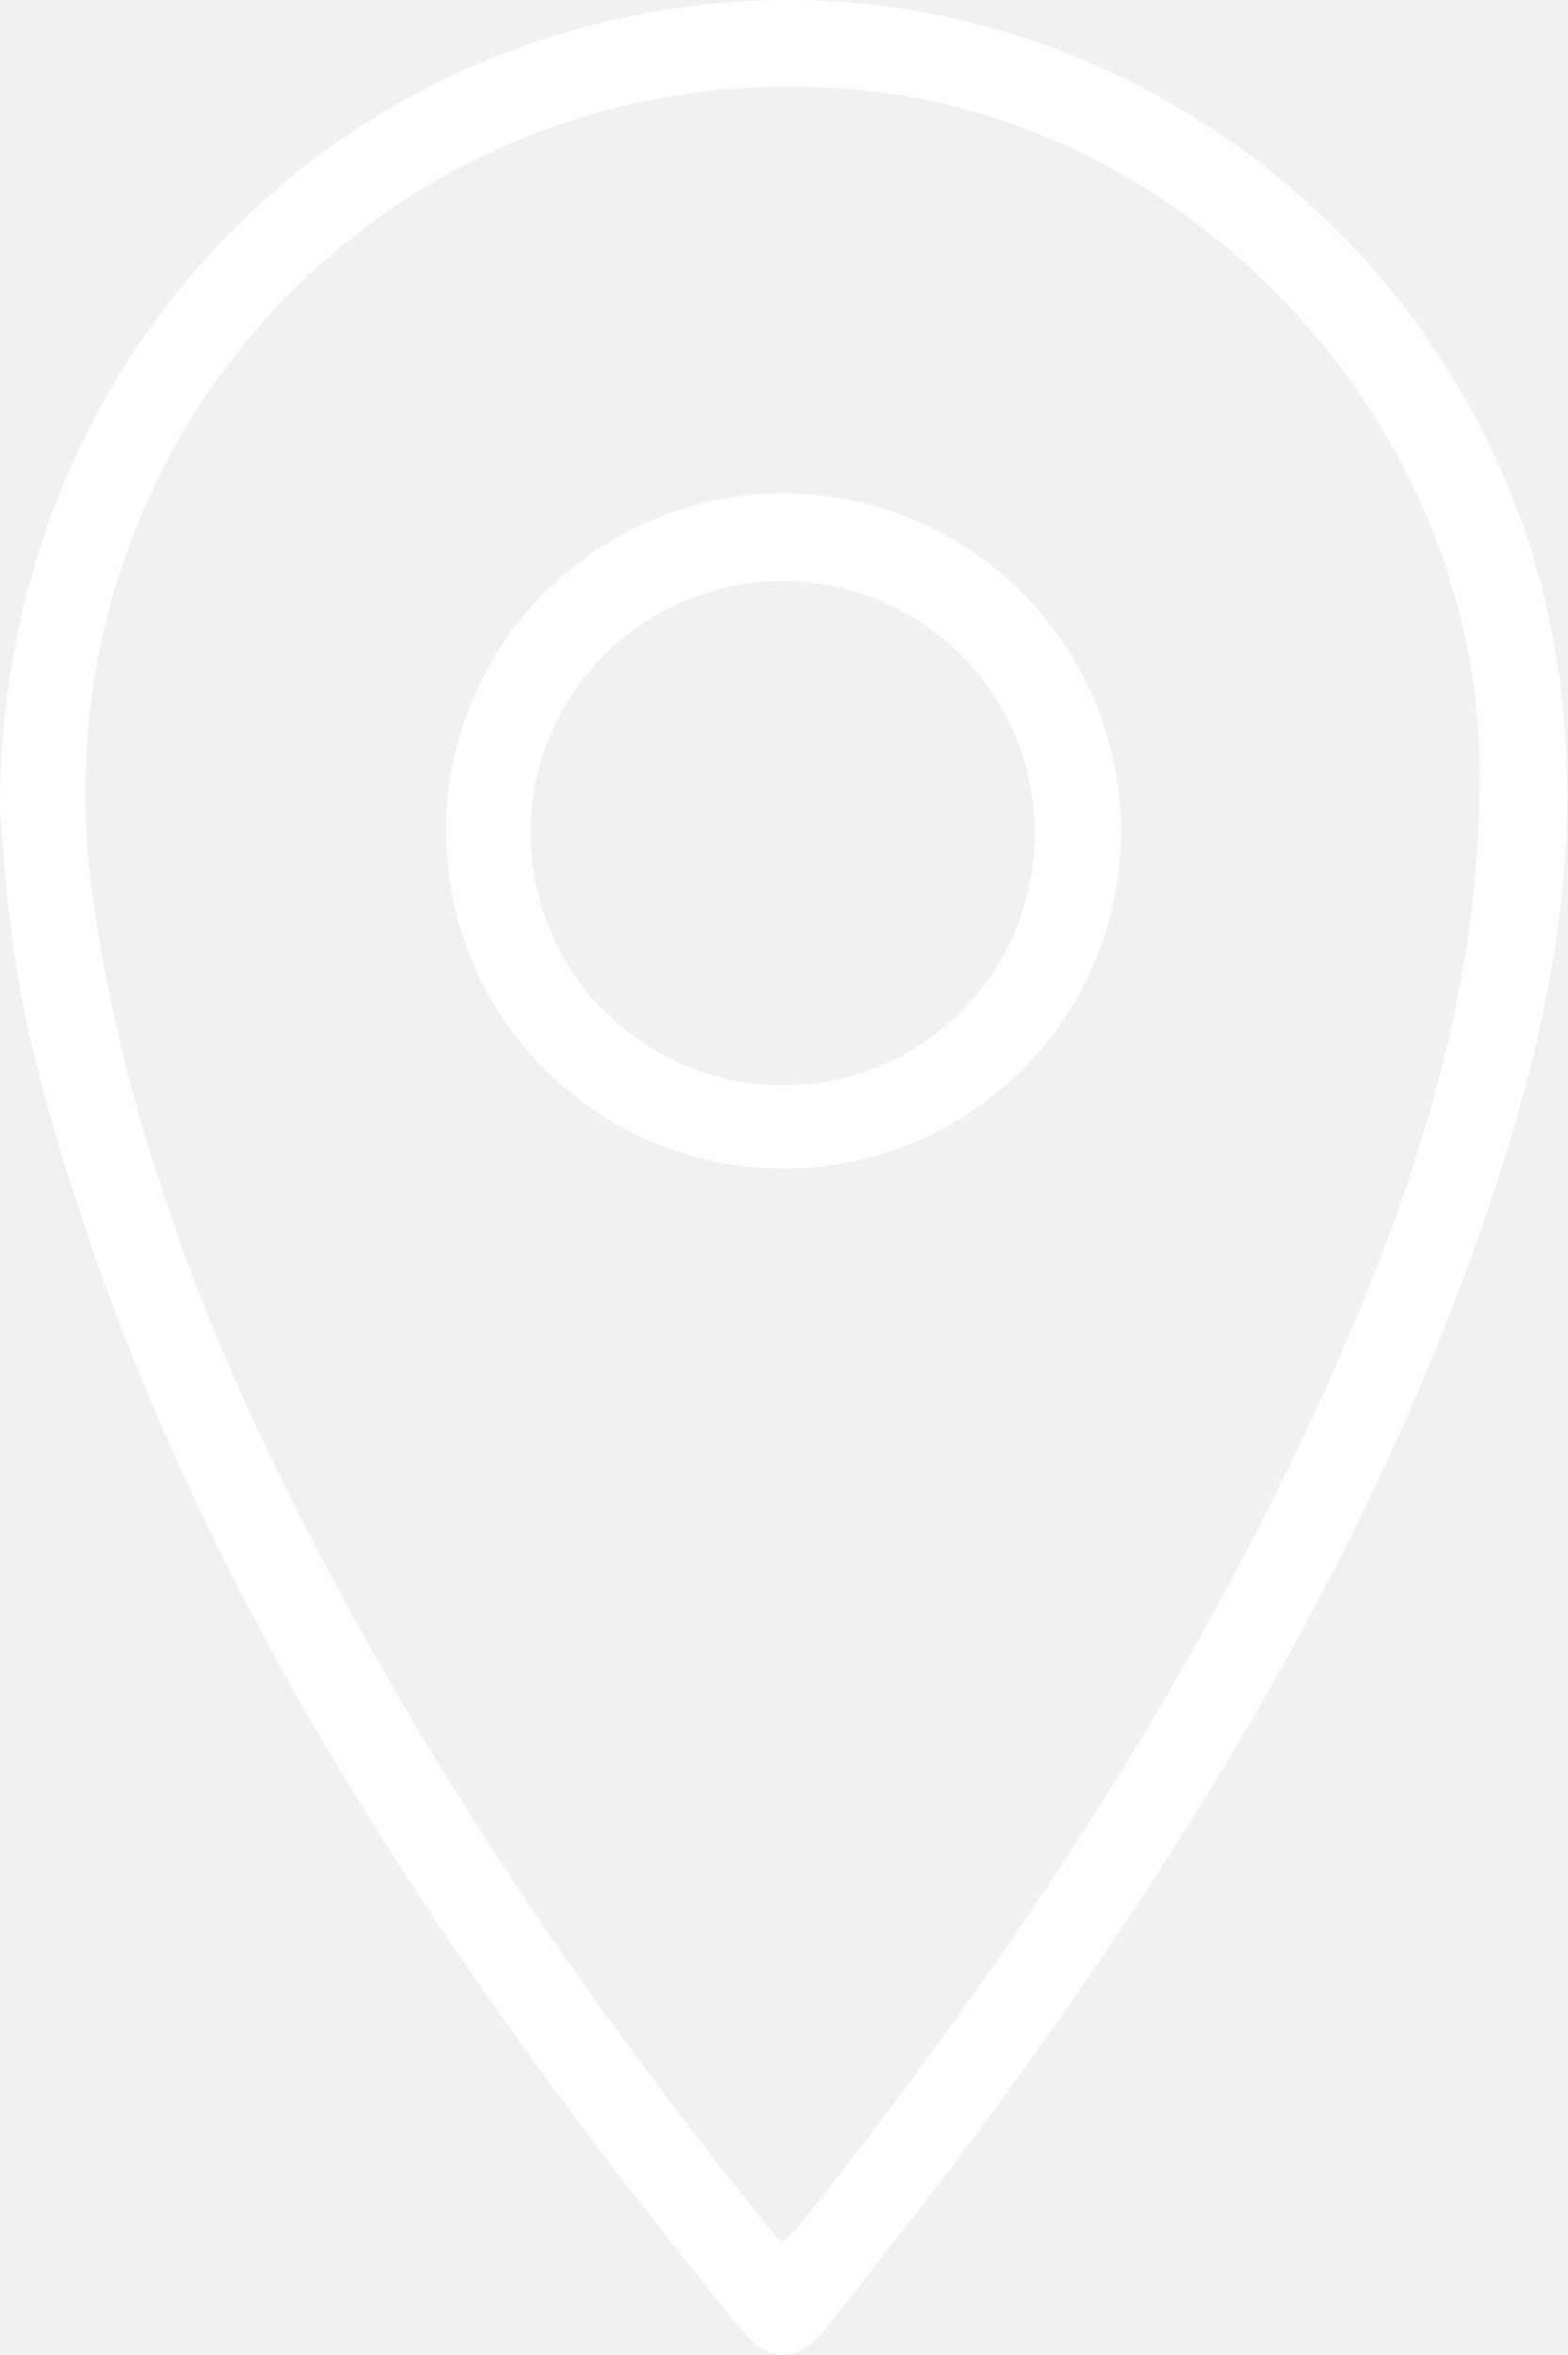
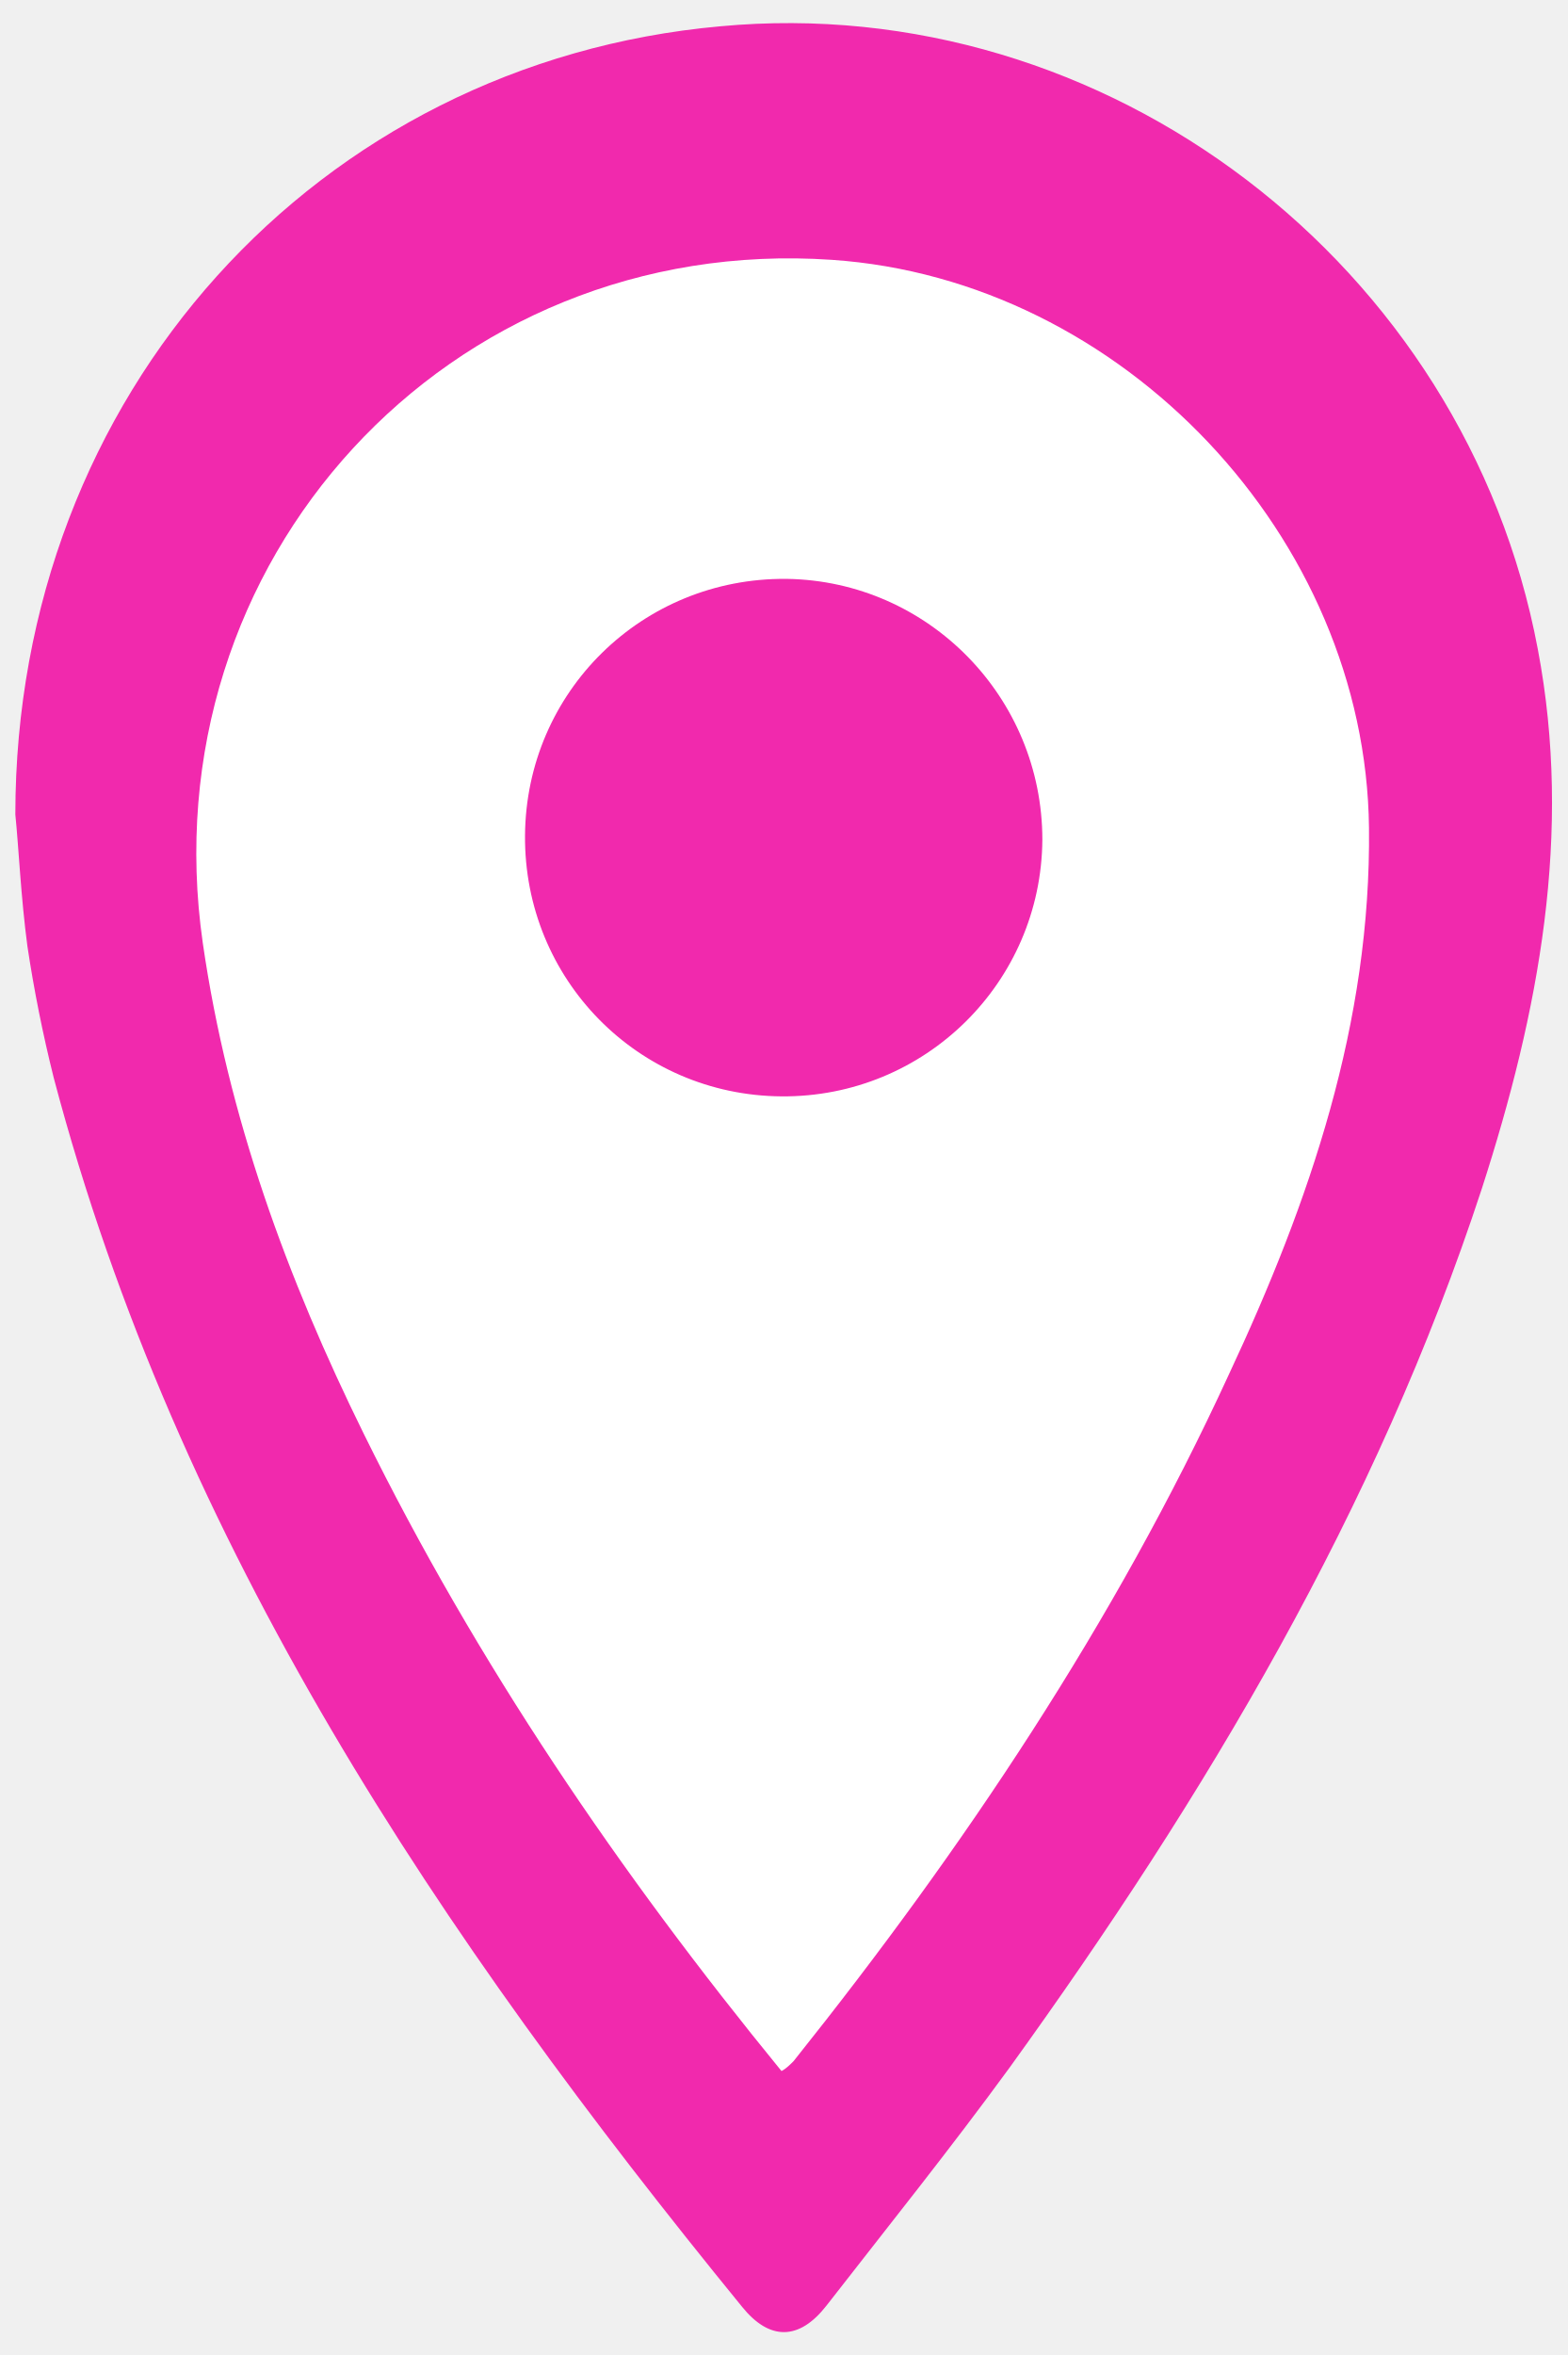
- <svg xmlns="http://www.w3.org/2000/svg" viewBox="0 0 142.98 214.78">
-   <defs>
-     <style>.cls-1{fill:#fff;}</style>
-   </defs>
-   <g id="Capa_2" data-name="Capa 2">
-     <g id="Capa_1-2" data-name="Capa 1">
-       <path class="cls-1" d="M141.68,58.24C135,22.41,101.51-3,65.62.28,28.21,3.69,0,34.51,0,73.62c.26,2.95.5,7.62,1.14,12.23a103.68,103.68,0,0,0,2.44,12.2c11.5,43.62,36,80,64,114.36,2.6,3.2,5.3,3.15,7.81-.09,5.72-7.37,11.57-14.63,17-22.18,18.25-25.33,34.19-51.95,44-81.81C141.74,92.05,144.9,75.4,141.68,58.24Zm-21.86,70.81C107.39,155.91,91,180.3,72.58,203.4a10,10,0,0,1-1.34,1.12c-17.54-21.49-33-44.24-45.32-69.11C17.57,118.48,11.21,101,8.5,82.15c-6-41.42,26.6-76.94,68.23-74.1,31.52,2.15,57.84,30.1,58.25,61.62C135.26,90.86,128.53,110.25,119.82,129.05Z" />
-       <path class="cls-1" d="M102.27,76A30.79,30.79,0,1,1,71.79,45,30.89,30.89,0,0,1,102.27,76ZM71.52,99A23,23,0,1,0,48.4,75.87,23.09,23.09,0,0,0,71.52,99Z" />
-     </g>
-   </g>
+ <svg xmlns="http://www.w3.org/2000/svg" version="1.1" id="Capa_1" x="0px" y="0px" viewBox="0 0 143 214.8" style="enable-background:new 0 0 143 214.8;" xml:space="preserve">
+   <style type="text/css">
+ 	.st0{fill:#F129AD;}
+ 	.st1{fill:#FFFFFF;}
+ </style>
+   <path class="st0" d="M140.3,59.2c-6.6-35.1-39.4-60.1-74.6-56.8C29,5.7,1.4,35.9,1.4,74.3c0.3,2.9,0.5,7.5,1.1,12  c0.6,4,1.4,8,2.4,12c11.3,42.8,35.3,78.4,62.8,112.1c2.5,3.1,5.2,3.1,7.7-0.1c5.6-7.2,11.3-14.3,16.7-21.7  c17.9-24.8,33.5-50.9,43.1-80.2C140.4,92.3,143.5,76,140.3,59.2z" />
+   <path class="st1" d="M112.1,125.4C101.7,148,87.9,168.6,72.4,188c-0.3,0.3-0.7,0.7-1.1,0.9c-14.8-18.1-27.8-37.2-38.1-58.1  c-7-14.2-12.4-28.9-14.7-44.8c-5-34.8,22.4-64.7,57.4-62.3c26.5,1.8,48.7,25.3,49,51.8C125.1,93.3,119.5,109.6,112.1,125.4z" />
+   <path class="st0" d="M95.1,76.6c-0.1,13-10.7,23.5-23.8,23.4S47.8,89.3,47.9,76.2s10.7-23.5,23.8-23.4c0,0,0,0,0.1,0  C84.7,53,95.1,63.6,95.1,76.6z" />
</svg>
